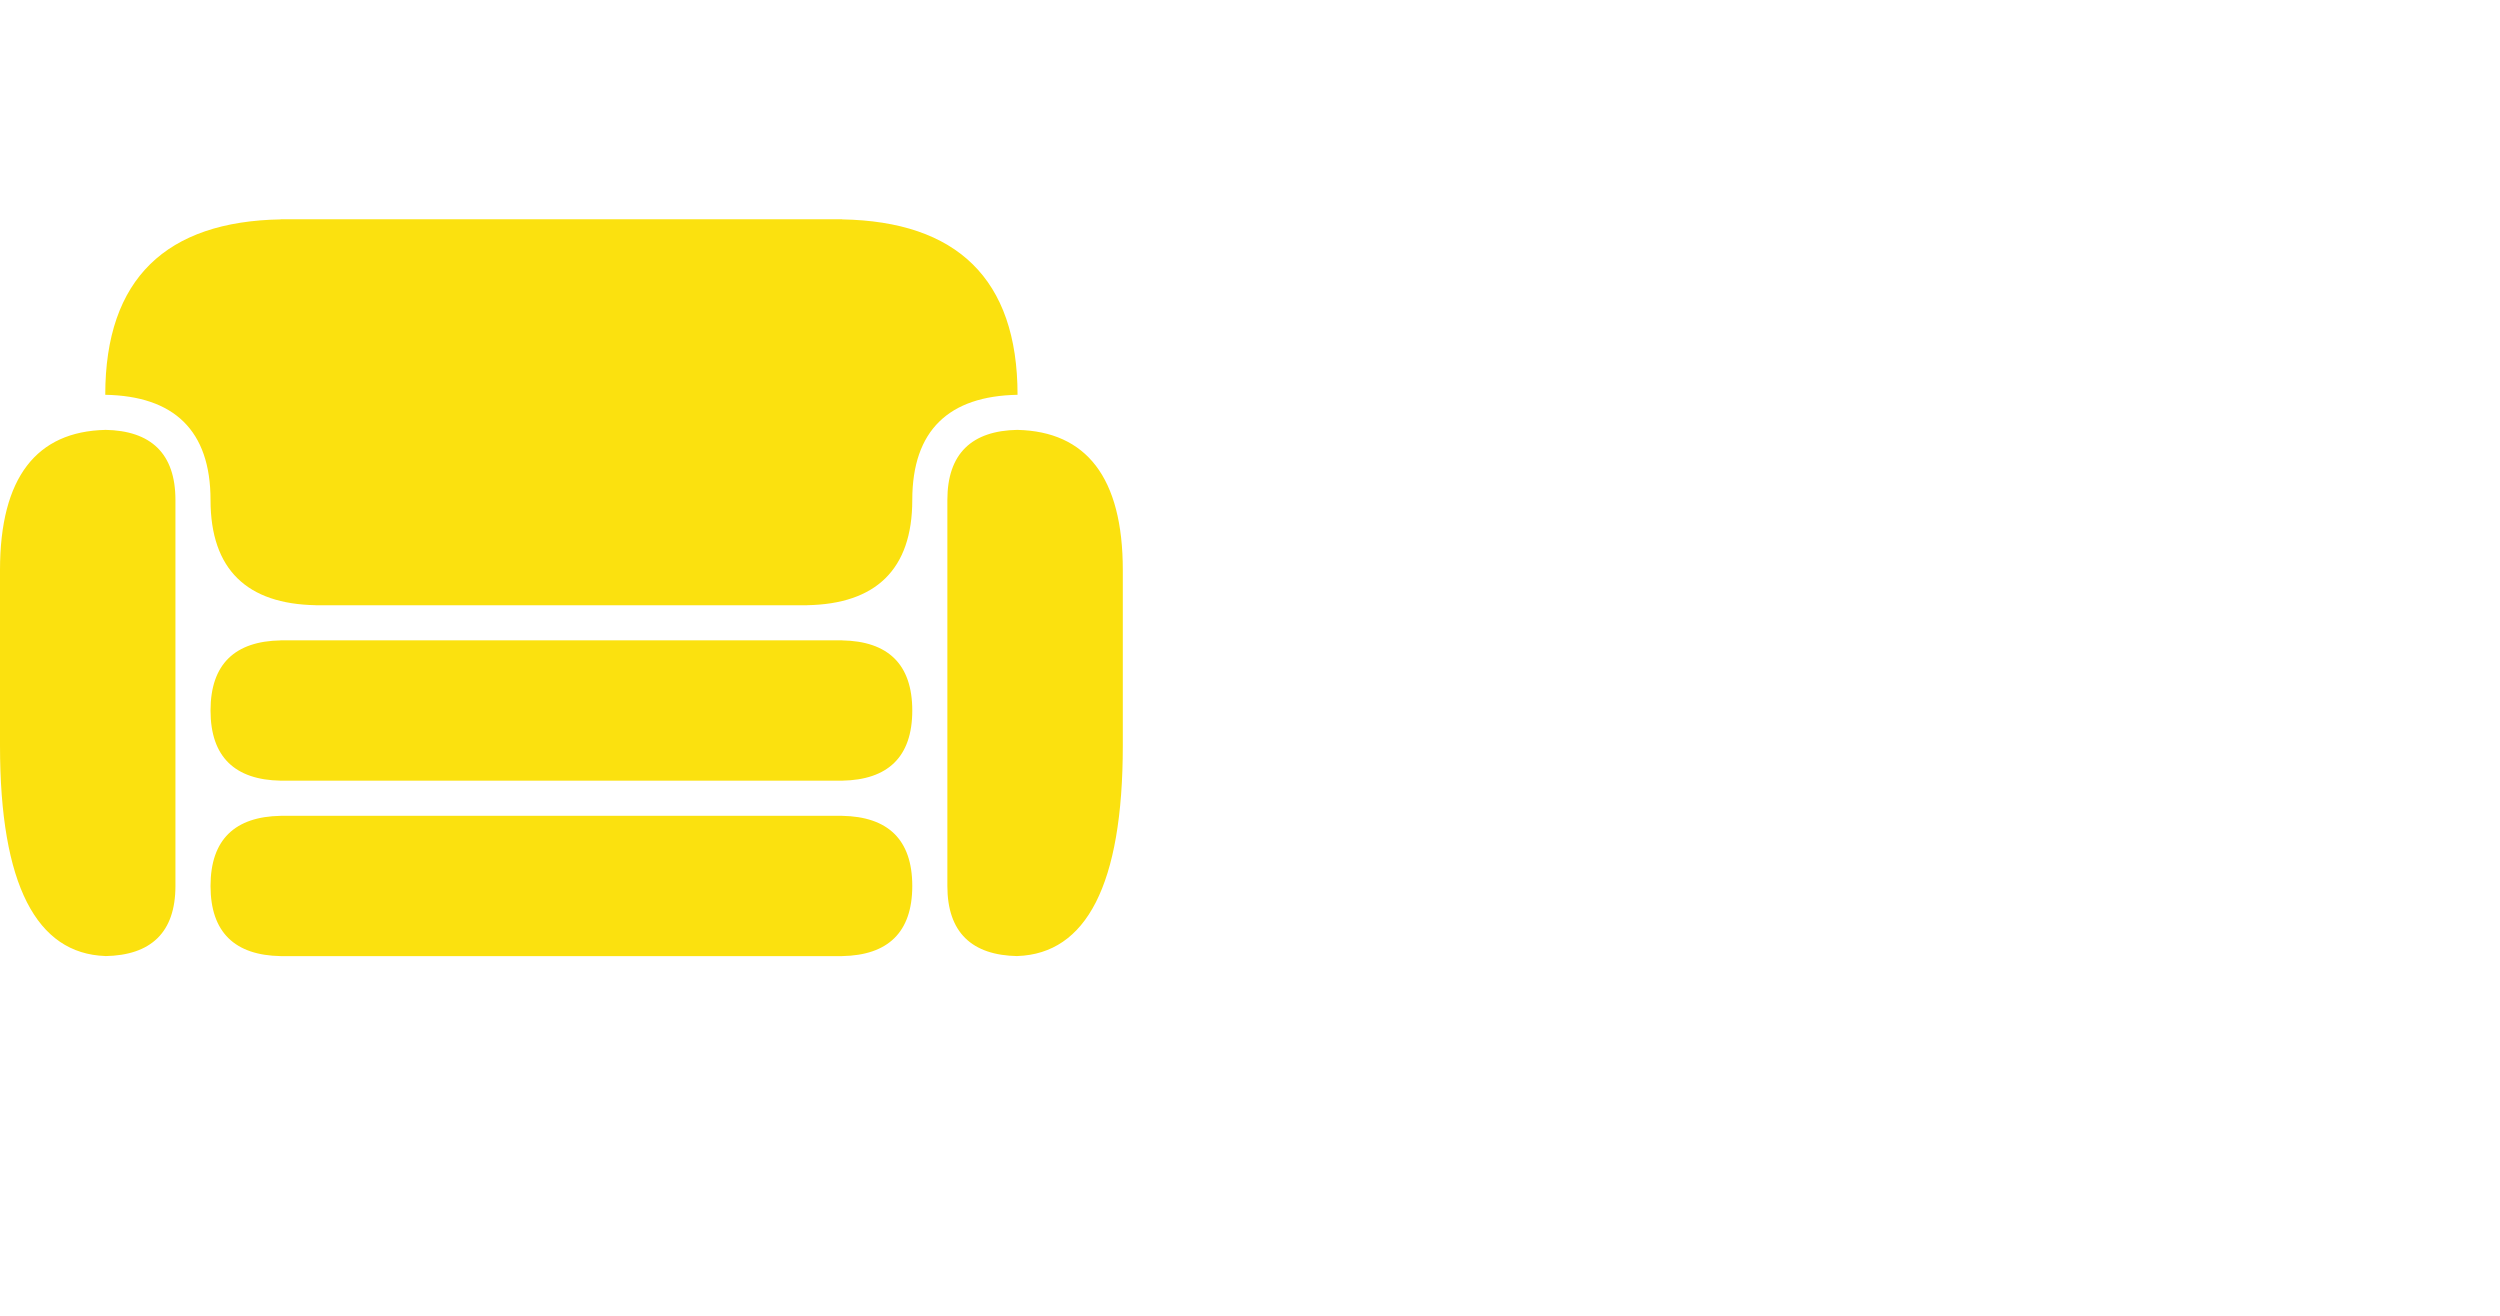
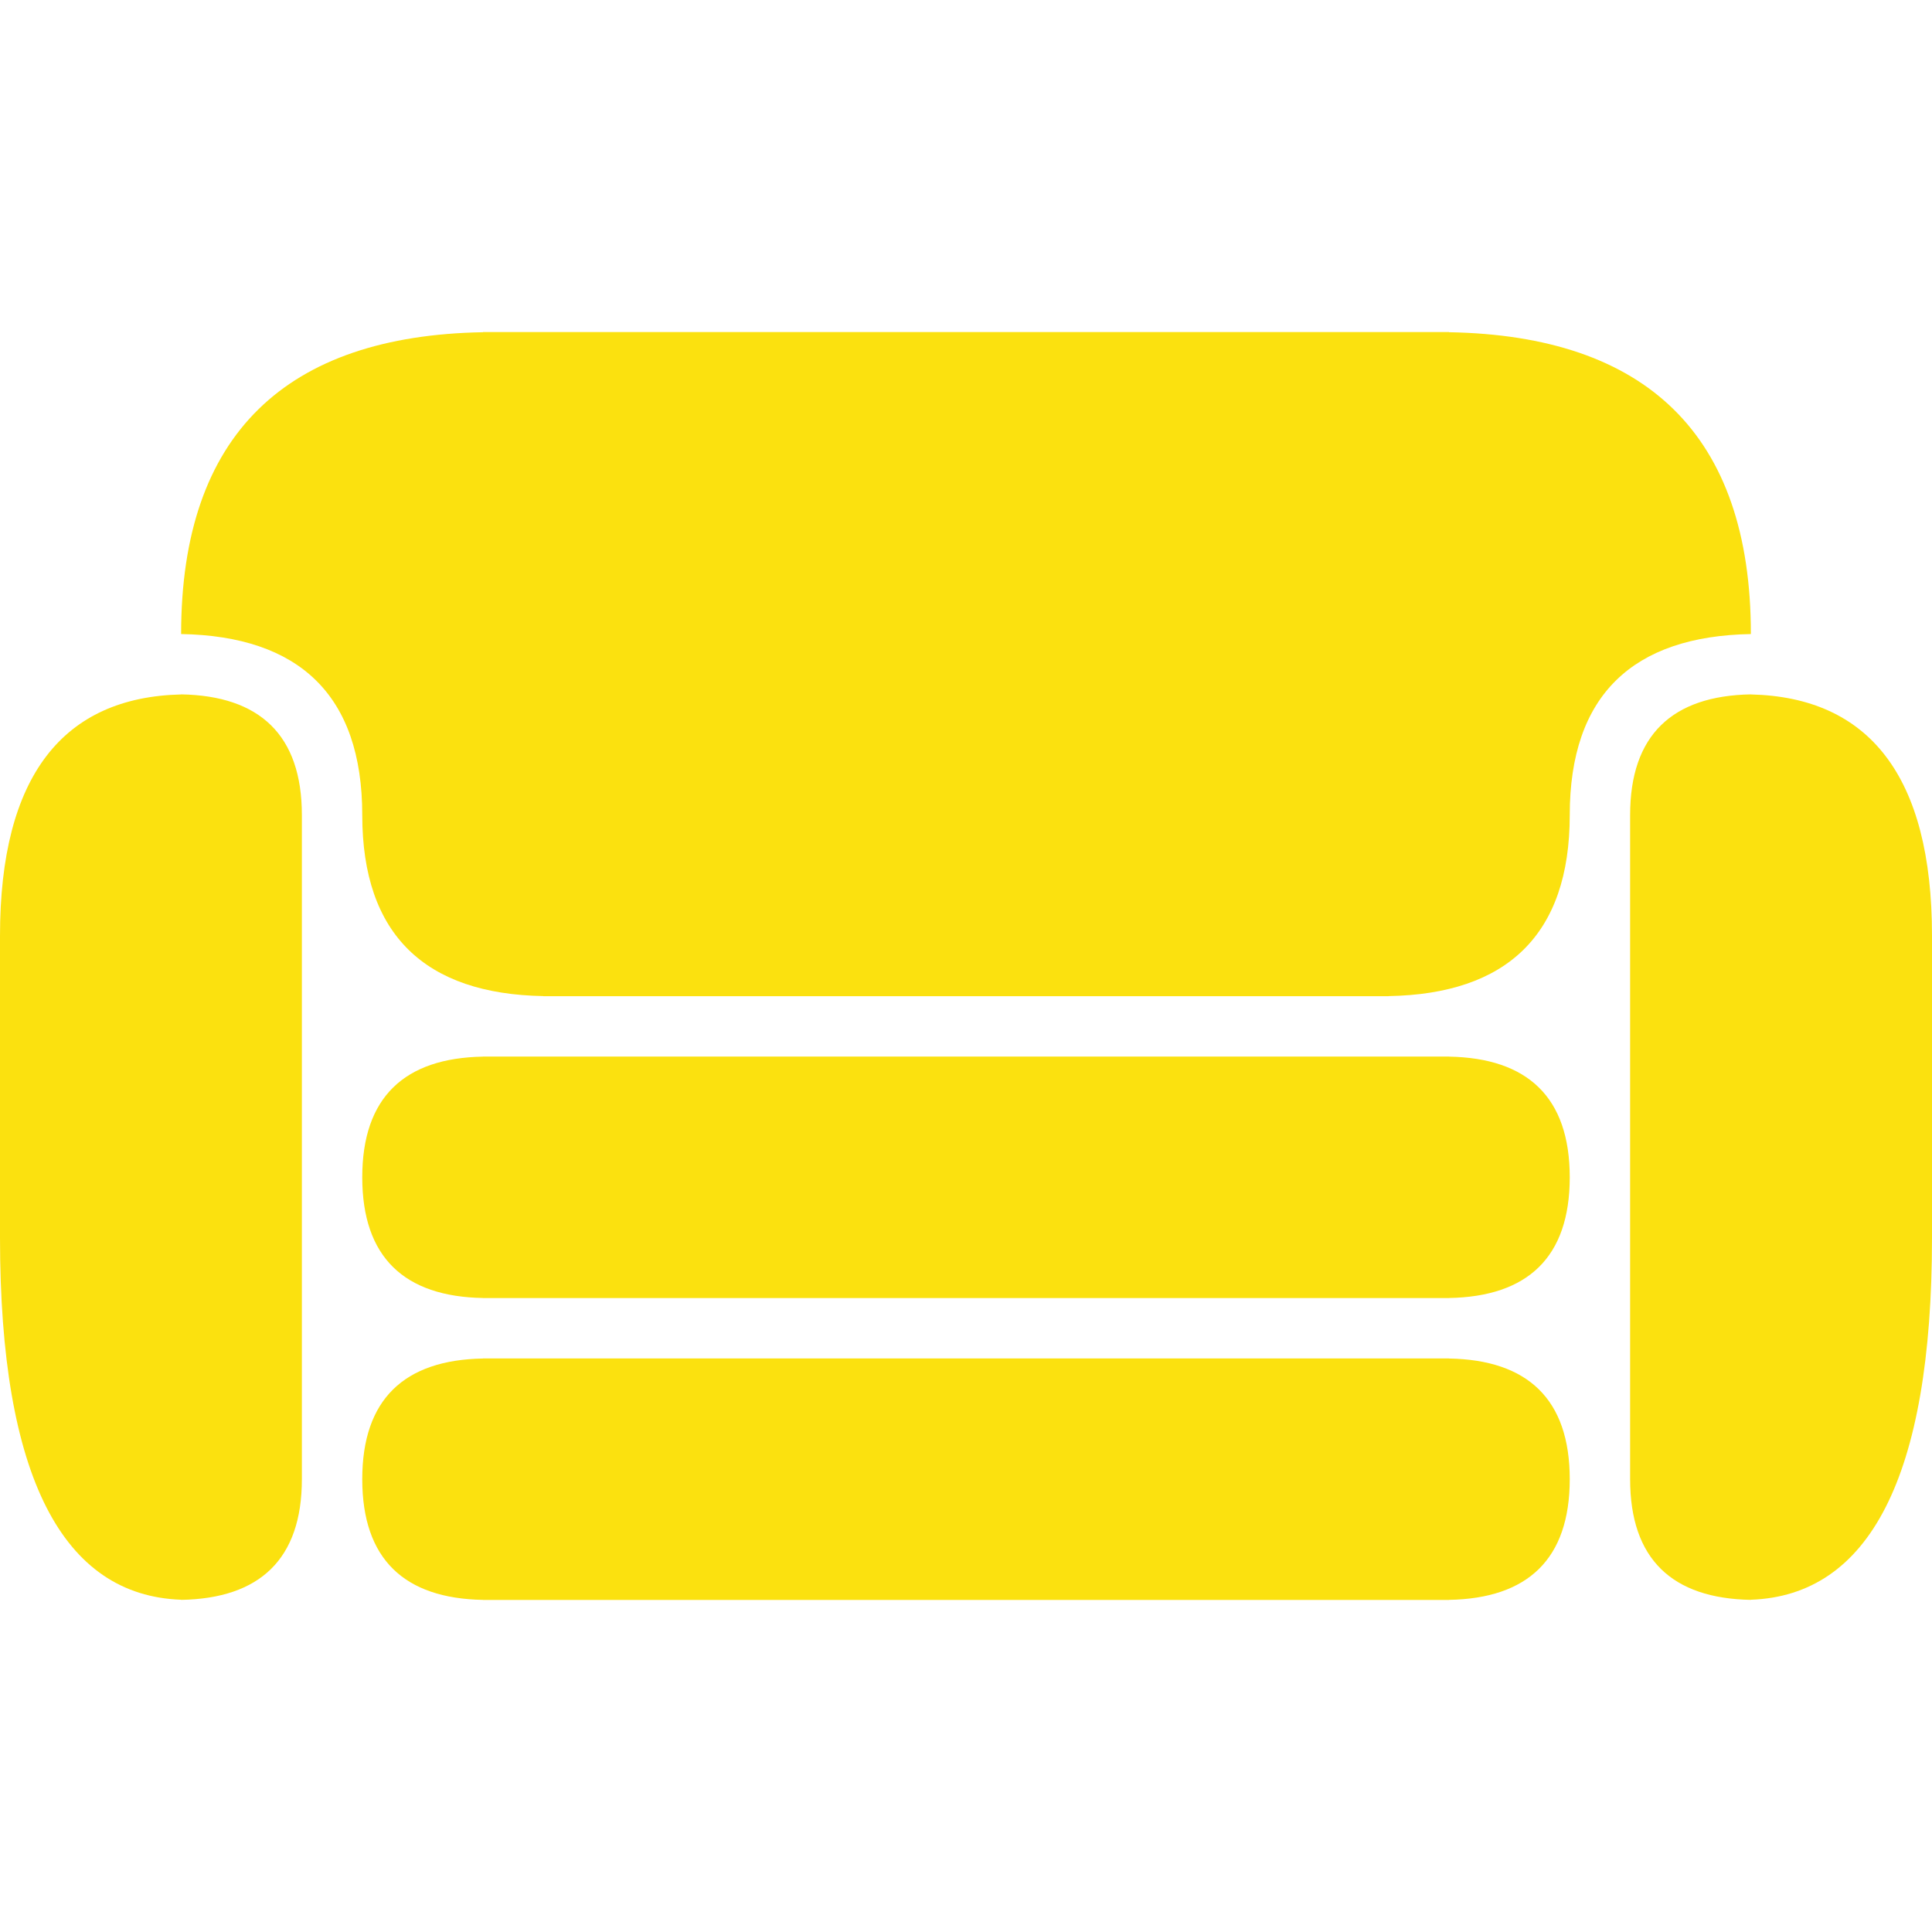
- <svg xmlns="http://www.w3.org/2000/svg" width="57" height="30" preserveAspectRatio="xMidYMid meet" viewBox="0 0 570 200" style="-ms-transform: rotate(360deg); -webkit-transform: rotate(360deg); transform: rotate(360deg);">
+ <svg xmlns="http://www.w3.org/2000/svg" width="30" height="30" preserveAspectRatio="xMidYMid meet" viewBox="0 0 256 168" style="-ms-transform: rotate(360deg); -webkit-transform: rotate(360deg); transform: rotate(360deg);">
  <path d="M207.999 112c0 10.609-5.588 15.808-16 15.992v.007H64.001v-.007c-10.412-.184-16-5.383-16-15.993c0-10.607 5.588-15.808 16-15.99v-.01h127.998v.01c10.412.182 16 5.383 16 15.99m-16 24.01V136H64.001v.01c-10.412.182-16 5.383-16 15.993s5.588 15.806 16 15.99v.007h127.998v-.01c10.412-.181 16-5.38 16-15.99s-5.588-15.808-16-15.99m40-87.992v-.009c-10.41.184-16 5.383-16 15.993v87.998c0 10.61 5.59 15.806 16 15.99v-.016C247.616 167.425 256 151.827 256 120V80c0-21.217-8.384-31.614-24-31.983m-208-.009v.01C8.385 48.385 0 58.782 0 80v40c0 31.827 8.384 47.423 24 47.973v.017c10.412-.182 16-5.381 16-15.99V64c0-10.609-5.588-15.808-16-15.992M232 40C232 13.477 218.027.48 192 .021V0H64v.021c-26.025.46-40 13.456-40 39.98v.013c15.617.275 24.001 8.073 24.001 23.987c0 15.913 8.384 23.71 24 23.986V88h112v-.012c15.614-.275 23.998-8.073 23.998-23.986c0-15.914 8.384-23.712 24-23.987V40z" fill="#fbe10f" />
  <rect x="0" y="0" width="256" height="168" fill="rgba(0, 0, 0, 0)" />
</svg>
